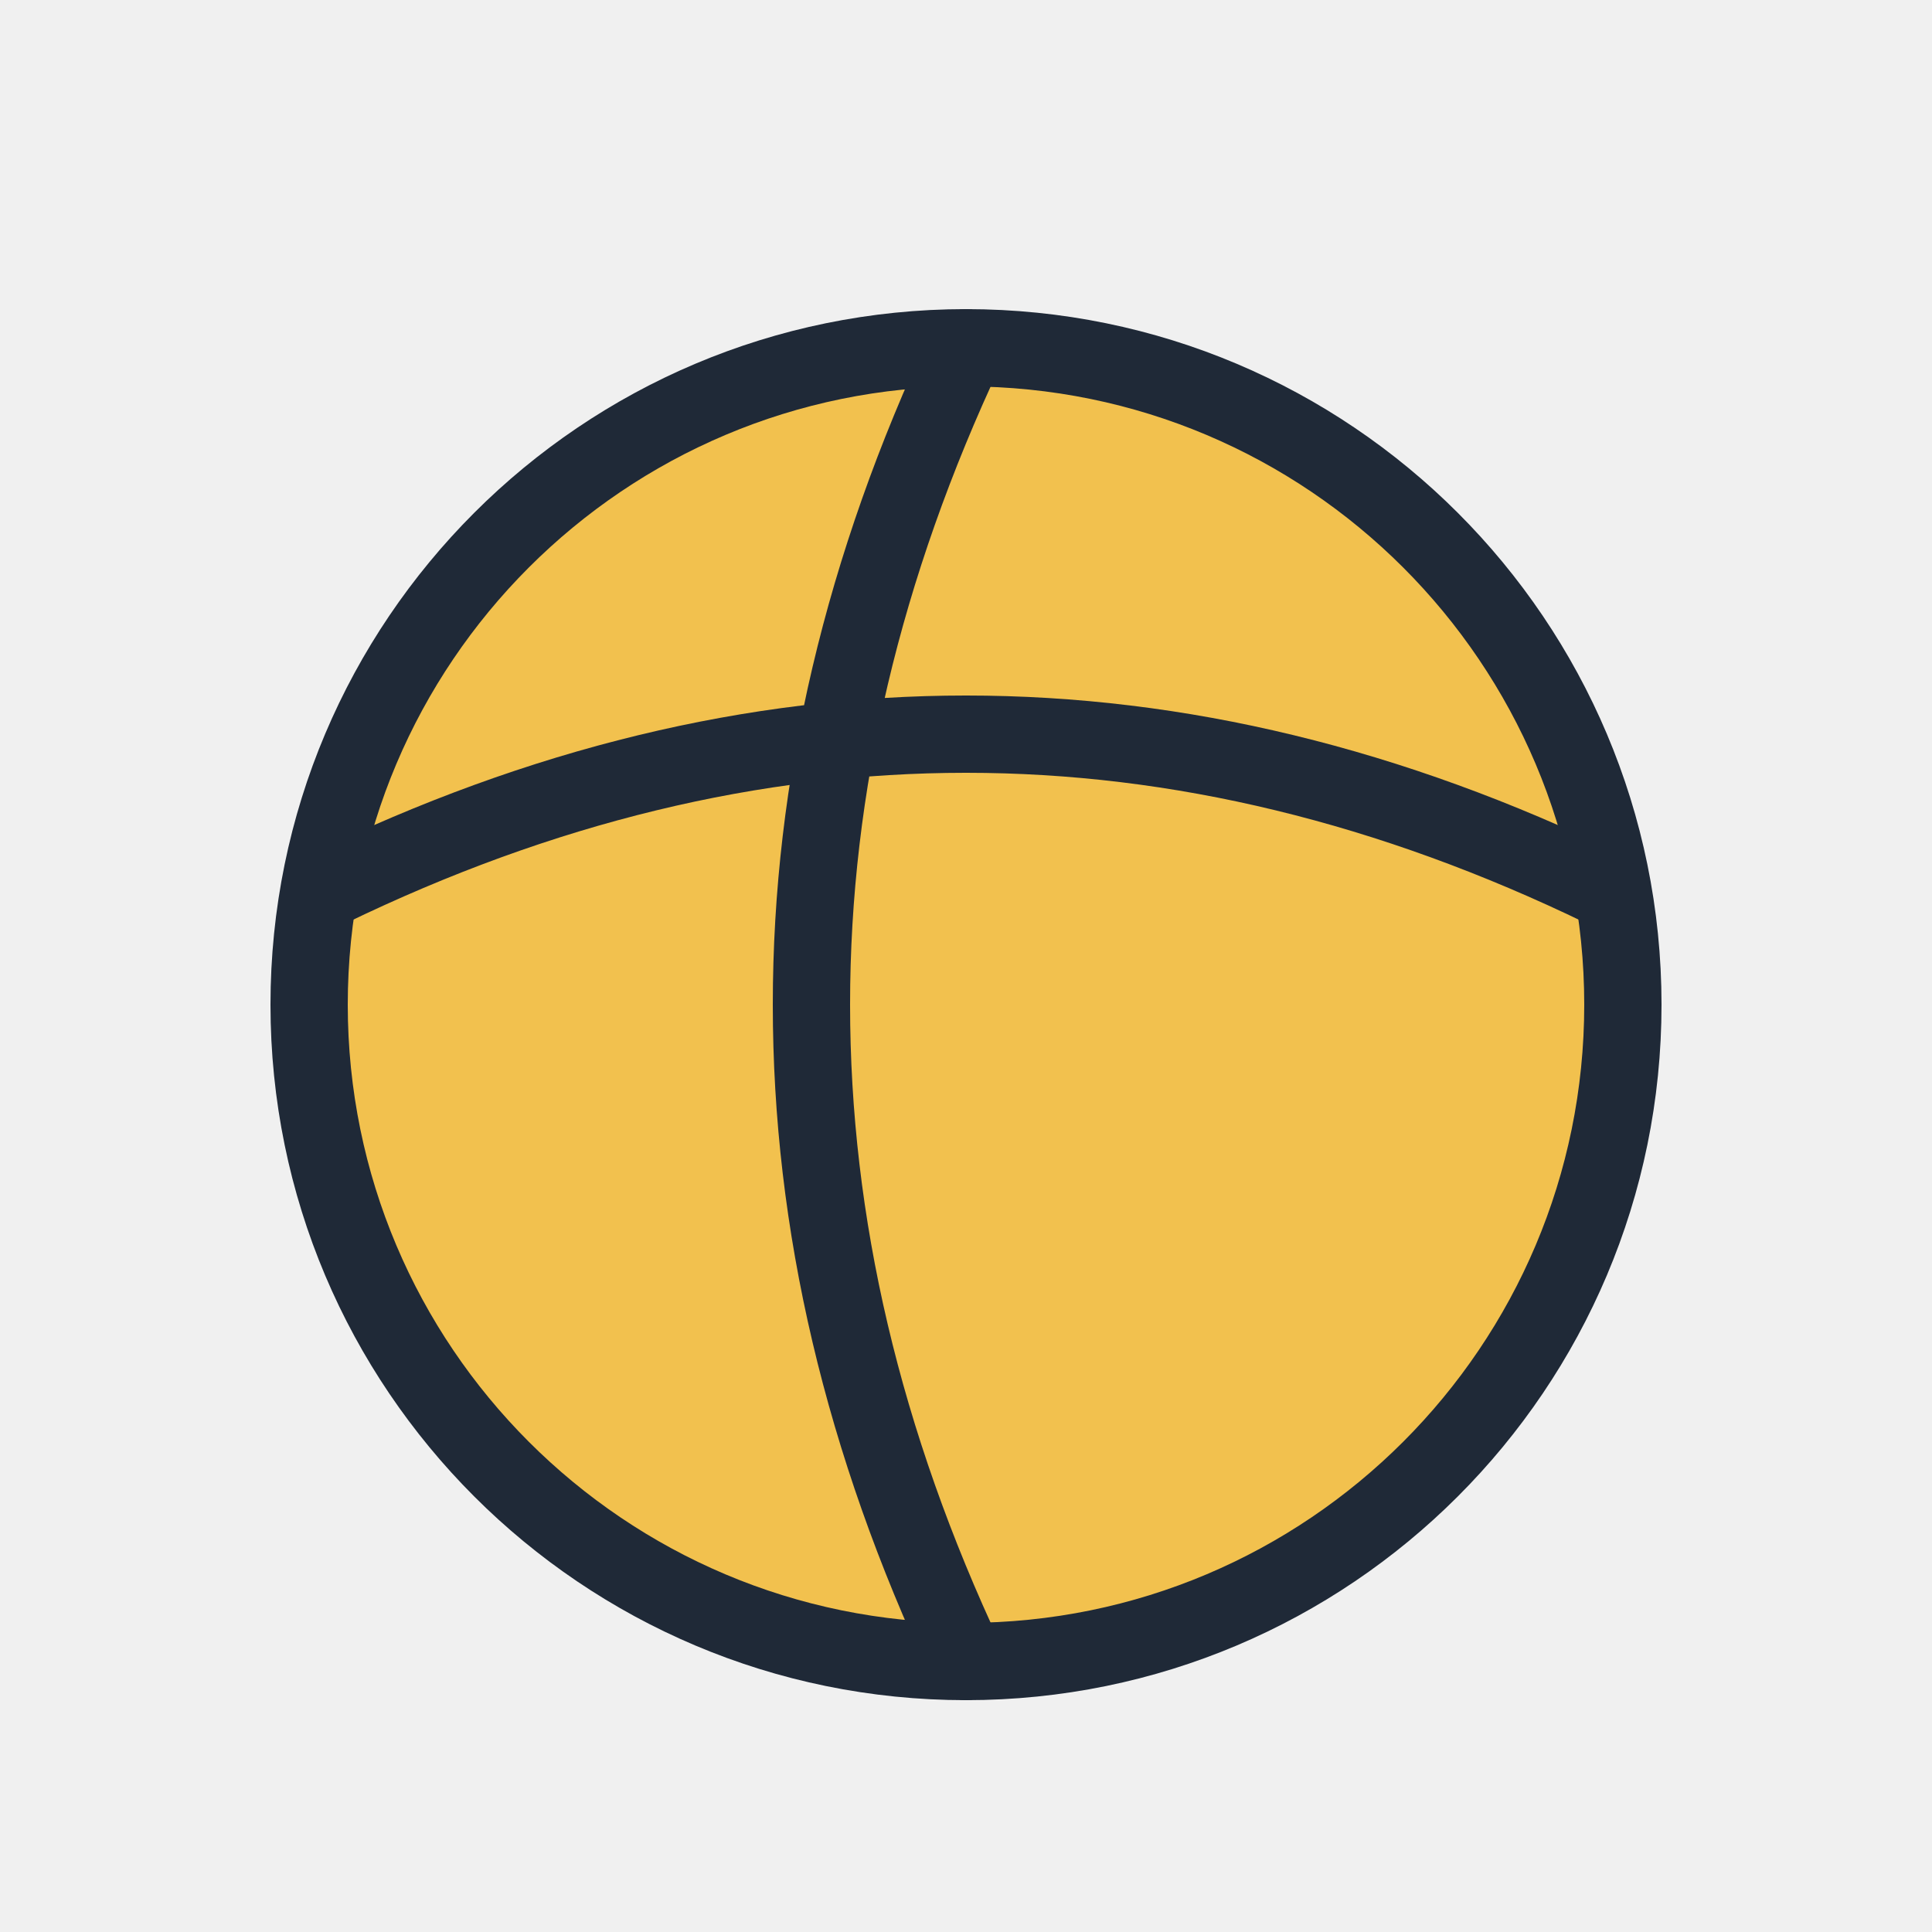
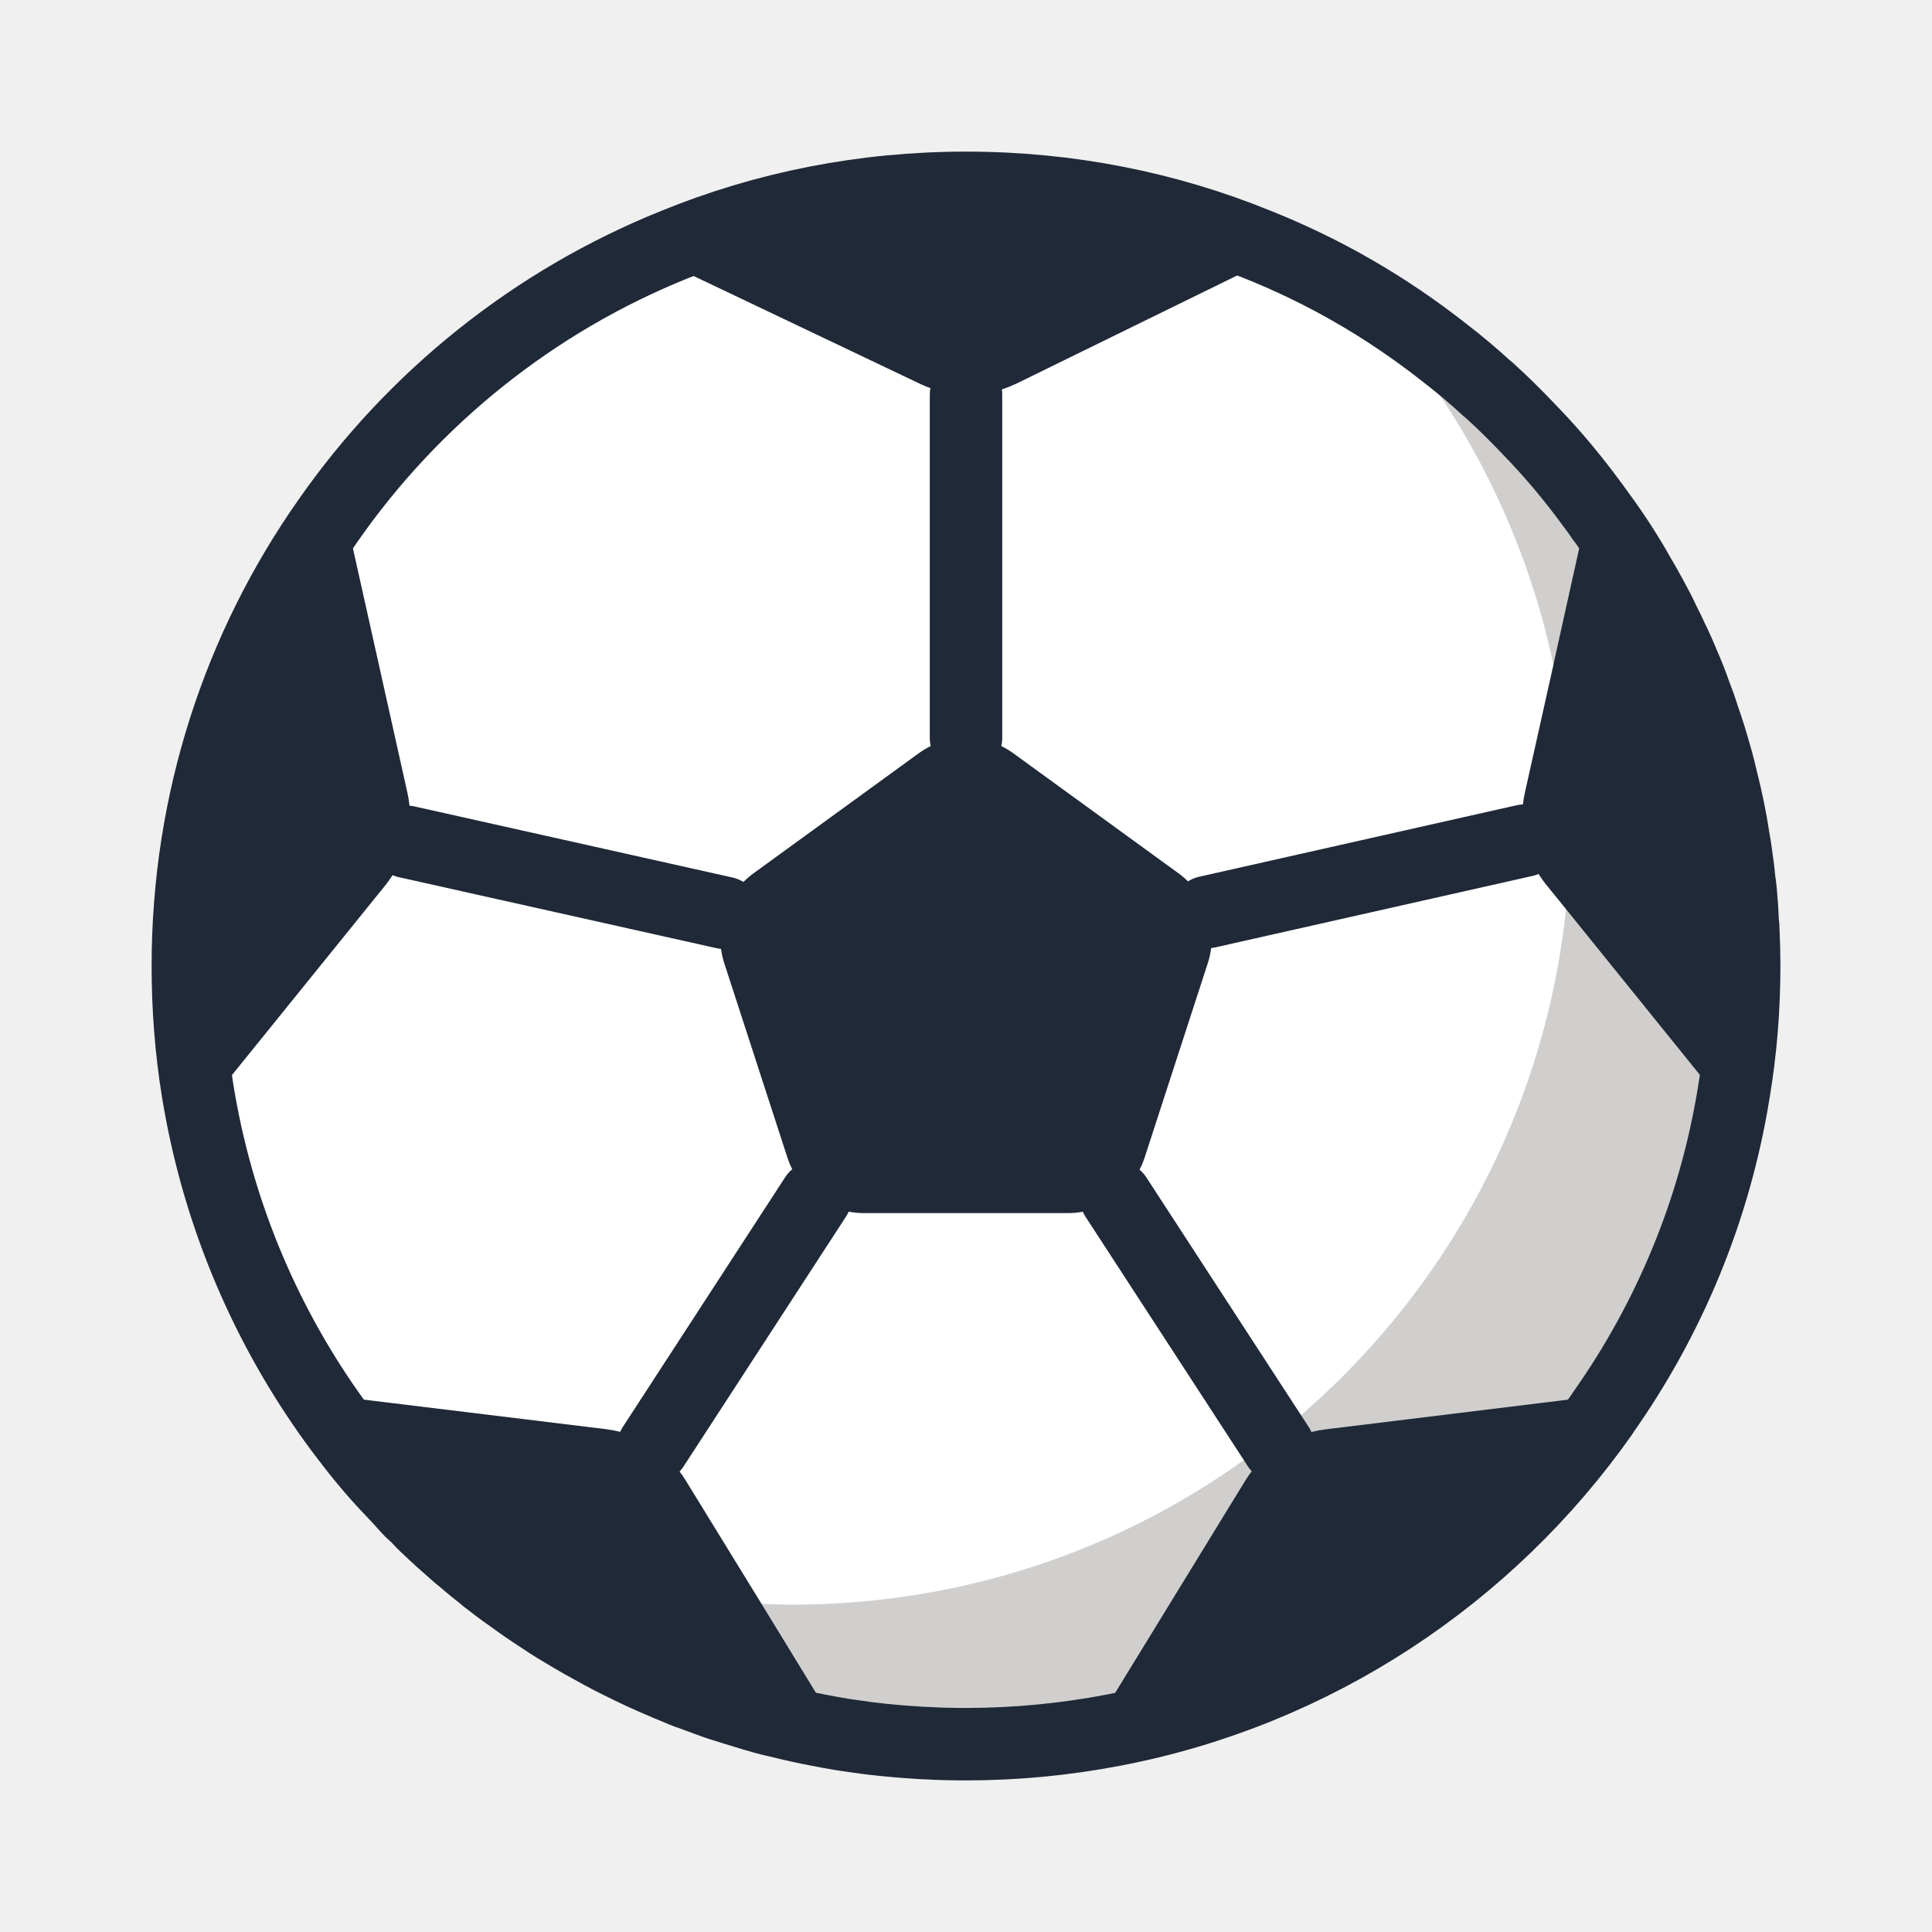
<svg xmlns="http://www.w3.org/2000/svg" viewBox="0 0 100 100">
-   <circle cx="50" cy="52" r="34" fill="#F2C14E" stroke="#1F2937" stroke-width="4" />
-   <path d="M17 46 Q50 30 83 46 M50 18 Q34 52 50 86" fill="none" stroke="#1F2937" stroke-width="4" stroke-linecap="round" />
+   <g transform="scale(1.3889)">
+     <g data-layer="color">
+       <path fill="#FFFFFF" stroke="none" d="M65,36c0,1.61-0.13,3.19-0.39,4.73c-0.71,4.39-2.42,8.45-4.89,11.94c0,0,0,0,0,0.01 c-4.24,6.03-10.73,10.37-18.24,11.8C39.7,64.82,37.87,65,36,65c-0.5,0-1-0.01-1.49-0.04h-0.07c-0.47-0.03-0.94-0.06-1.41-0.11 c-0.04,0-0.08-0.01-0.12-0.01c-0.39-0.04-0.78-0.09-1.17-0.15c-0.11-0.02-0.23-0.03-0.34-0.05c-0.3-0.05-0.59-0.1-0.89-0.16 c-0.47-0.09-0.94-0.19-1.41-0.31c-0.19-0.04-0.39-0.09-0.58-0.14c-0.26-0.07-0.52-0.15-0.78-0.23c-0.23-0.07-0.47-0.14-0.71-0.22 c-0.24-0.07-0.47-0.15-0.7-0.24c-0.19-0.07-0.38-0.14-0.57-0.21c-0.11-0.03-0.21-0.07-0.32-0.12 c-0.39-0.16-0.78-0.32-1.16-0.49c-0.52-0.23-1.03-0.48-1.54-0.74c-0.23-0.12-0.45-0.24-0.68-0.37 c-0.26-0.14-0.51-0.28-0.76-0.43c-0.28-0.17-0.56-0.33-0.84-0.51c-0.08-0.05-0.16-0.11-0.24-0.16 c-0.39-0.25-0.78-0.52-1.15-0.79c-0.32-0.22-0.63-0.46-0.93-0.69c-0.03-0.02-0.05-0.04-0.08-0.07 c-0.27-0.21-0.53-0.42-0.78-0.64c-0.13-0.1-0.26-0.21-0.38-0.32c-0.1-0.09-0.19-0.17-0.29-0.26c-0.02-0.01-0.03-0.02-0.04-0.03 c-0.03-0.03-0.06-0.06-0.09-0.08c-0.02-0.01-0.03-0.03-0.04-0.04c-0.02-0.01-0.03-0.02-0.04-0.04c-0.13-0.11-0.25-0.22-0.37-0.34 c-0.13-0.12-0.25-0.23-0.36-0.35c-0.02-0.02-0.04-0.04-0.05-0.06c-0.1-0.1-0.2-0.19-0.3-0.28 c-0.152-0.152-0.292-0.323-0.44-0.479c-0.007-0.007-0.013-0.014-0.02-0.021 c0.001,0,0.002,0.001,0.002,0.001c-0.334-0.354-0.671-0.705-0.992-1.081c-0.24-0.28-0.48-0.57-0.71-0.87 c-0.32-0.41-0.63-0.82-0.93-1.25c-2.46-3.51-4.16-7.59-4.87-12.01C7.12,39.11,7,37.57,7,36c0-6.17,1.92-11.89,5.22-16.59 C15.41,14.83,19.9,11.22,25.15,9.11C28.5,7.74,32.16,7,36,7c3.83,0,7.49,0.74,10.83,2.1c2.52,1,4.86,2.36,6.97,4.02 c0.56,0.43,1.11,0.89,1.64,1.38h0.01c0.53,0.48,1.04,0.98,1.53,1.5c0.75,0.77,1.44,1.58,2.09,2.44c0.21,0.28,0.43,0.57,0.63,0.86 v0.01c0,0,0-0.01,0.01,0c0.5,0.69,0.97,1.42,1.39,2.17c0.15,0.25,0.29,0.5,0.43,0.76c0.17,0.31,0.33,0.61,0.47,0.92 c0.11,0.21,0.21,0.42,0.31,0.64c0.16,0.32,0.3,0.64,0.43,0.96c0.16,0.36,0.3,0.72,0.43,1.09c0.11,0.28,0.21,0.56,0.3,0.85 c0.08,0.23,0.16,0.47,0.24,0.72c0.1,0.32,0.19,0.64,0.28,0.96c0.06,0.23,0.12,0.45,0.17,0.68c0.18,0.71,0.33,1.42,0.44,2.15 c0.04,0.21,0.07,0.42,0.1,0.64c0.05,0.32,0.09,0.65,0.12,0.97c0.02,0.14,0.04,0.28,0.05,0.41c0.03,0.35,0.06,0.7,0.07,1.06 c0.02,0.15,0.03,0.29,0.03,0.44C64.99,35.15,65,35.57,65,36z" />
+       <path fill="#D0CFCE" stroke="none" d="M65,36c0,1.61-0.13,3.19-0.39,4.73c-0.71,4.39-2.42,8.45-4.89,11.94c0,0,0,0,0,0.01 c-4.24,6.03-10.73,10.37-18.24,11.8C39.7,64.82,37.87,65,36,65c-0.5,0-1-0.01-1.49-0.04h-0.07c-0.47-0.03-0.94-0.06-1.41-0.11 c-0.04,0-0.08-0.01-0.12-0.01c-0.39-0.04-0.78-0.09-1.17-0.15c-0.11-0.02-0.23-0.03-0.34-0.05c-0.3-0.05-0.59-0.1-0.89-0.16 c-0.47-0.09-0.94-0.19-1.41-0.31c-0.19-0.04-0.39-0.09-0.58-0.14c-0.26-0.07-0.52-0.15-0.78-0.23c-0.23-0.07-0.47-0.14-0.71-0.22 c-0.24-0.07-0.47-0.15-0.7-0.24c-0.19-0.07-0.38-0.14-0.57-0.21c-0.11-0.03-0.21-0.07-0.32-0.12 c-0.39-0.16-0.78-0.32-1.16-0.49c-0.26-0.12-0.52-0.24-0.77-0.36c-0.26-0.12-0.51-0.25-0.77-0.38 c-0.23-0.12-0.45-0.24-0.68-0.37c-0.26-0.14-0.51-0.28-0.76-0.43c-0.28-0.17-0.56-0.33-0.84-0.51 c-0.08-0.05-0.16-0.11-0.24-0.16c-0.39-0.25-0.78-0.52-1.15-0.79c-0.32-0.22-0.63-0.46-0.93-0.69 c-0.03-0.02-0.05-0.04-0.08-0.07c-0.27-0.21-0.53-0.42-0.78-0.64c-0.02-0.01-0.04-0.03-0.06-0.05 c-0.26-0.22-0.52-0.45-0.78-0.68c-0.02-0.01-0.03-0.02-0.04-0.04c-0.26-0.25-0.53-0.49-0.78-0.75 c-0.26-0.26-0.51-0.52-0.76-0.78c3.99,2.34,8.6,3.77,13.52,3.95c0.38,0.02,0.76,0.03,1.14,0.03c6.76,0,12.99-2.31,17.92-6.2 c5.99-4.71,10.08-11.73,10.92-19.72c0.11-1.01,0.16-2.04,0.16-3.08c0-2.07-0.22-4.08-0.63-6.02v-0.01 c-1.11-5.25-3.63-9.95-7.15-13.73c1.06,0.63,2.09,1.33,3.06,2.08c0.56,0.44,1.11,0.9,1.64,1.38c0,0,0-0.01,0.01,0 c0.53,0.49,1.04,0.98,1.53,1.5c0.98,1.03,1.9,2.14,2.72,3.31c0.5,0.7,0.97,1.42,1.4,2.17c0.15,0.25,0.29,0.5,0.43,0.76 c0.17,0.31,0.33,0.61,0.47,0.92c0.11,0.21,0.21,0.42,0.31,0.64c0.16,0.32,0.3,0.64,0.43,0.96c0.16,0.36,0.3,0.72,0.43,1.09 c0.11,0.28,0.21,0.56,0.3,0.85c0.08,0.23,0.16,0.47,0.24,0.72c0.1,0.32,0.19,0.64,0.28,0.96c0.06,0.23,0.12,0.45,0.17,0.68 c0.18,0.71,0.33,1.42,0.44,2.15c0.04,0.21,0.07,0.42,0.1,0.64c0.05,0.32,0.09,0.65,0.12,0.97c0.02,0.14,0.04,0.28,0.05,0.41 c0.03,0.35,0.06,0.7,0.07,1.06c0.02,0.15,0.03,0.29,0.03,0.44C64.99,35.15,65,35.57,65,36z" />
+     </g>
+     <g />
+     <g />
+     <g />
+     <g data-layer="line">
+       <path fill="none" stroke="#1F2937" stroke-linecap="round" stroke-linejoin="round" stroke-miterlimit="10" stroke-width="2.7" d="M65,36c0,1.61-0.13,3.19-0.39,4.73c-0.71,4.39-2.42,8.45-4.89,11.94c0,0,0,0,0,0.01c-4.24,6.03-10.73,10.37-18.24,11.8 C39.7,64.82,37.87,65,36,65c-0.5,0-1-0.01-1.49-0.04h-0.07c-0.47-0.03-0.94-0.06-1.41-0.11c-0.04,0-0.08-0.01-0.12-0.01 c-0.39-0.04-0.78-0.09-1.17-0.15c-0.11-0.02-0.23-0.03-0.34-0.05c-0.3-0.05-0.59-0.1-0.89-0.16c-0.47-0.09-0.94-0.19-1.41-0.31 c-0.19-0.04-0.39-0.09-0.58-0.14c-0.26-0.07-0.52-0.15-0.78-0.23c-0.23-0.07-0.47-0.14-0.71-0.22 c-0.24-0.07-0.47-0.15-0.7-0.24c-0.19-0.07-0.38-0.14-0.57-0.21c-0.11-0.03-0.21-0.07-0.32-0.12 c-0.39-0.16-0.78-0.32-1.16-0.49c-0.52-0.23-1.03-0.48-1.54-0.74c-0.23-0.12-0.45-0.24-0.68-0.37 c-0.26-0.14-0.51-0.28-0.76-0.43c-0.28-0.17-0.56-0.33-0.84-0.51c-0.08-0.05-0.16-0.11-0.24-0.16 c-0.39-0.25-0.78-0.52-1.15-0.79c-0.32-0.22-0.63-0.46-0.93-0.69c-0.03-0.02-0.05-0.04-0.08-0.07 c-0.27-0.21-0.53-0.42-0.78-0.64c-0.13-0.1-0.26-0.21-0.38-0.32c-0.1-0.09-0.19-0.17-0.29-0.26c-0.02-0.01-0.03-0.02-0.04-0.03 c-0.03-0.03-0.06-0.06-0.09-0.08c-0.02-0.01-0.03-0.03-0.04-0.04c-0.02-0.01-0.03-0.02-0.04-0.04c-0.13-0.11-0.25-0.22-0.37-0.34 c-0.13-0.12-0.25-0.23-0.36-0.35c-0.02-0.02-0.04-0.04-0.05-0.06c-0.1-0.1-0.2-0.19-0.3-0.28 c-0.152-0.152-0.292-0.323-0.44-0.479c-0.007-0.007-0.013-0.014-0.02-0.021 c0.001,0,0.002,0.001,0.002,0.001c-0.334-0.354-0.671-0.705-0.992-1.081c-0.24-0.28-0.48-0.57-0.71-0.87 c-0.32-0.41-0.63-0.82-0.93-1.25c-2.46-3.51-4.16-7.59-4.87-12.01C7.12,39.11,7,37.57,7,36c0-6.17,1.92-11.89,5.22-16.59 C15.41,14.83,19.9,11.22,25.15,9.11C28.5,7.74,32.16,7,36,7c3.83,0,7.49,0.74,10.83,2.1c2.52,1,4.86,2.36,6.97,4.02 c0.56,0.43,1.11,0.89,1.64,1.38h0.01c0.53,0.48,1.04,0.98,1.53,1.5c0.75,0.77,1.44,1.58,2.09,2.44c0.21,0.28,0.43,0.57,0.63,0.86 v0.01c0,0,0-0.01,0.01,0c0.5,0.69,0.97,1.42,1.39,2.17c0.15,0.25,0.29,0.5,0.43,0.76c0.17,0.31,0.33,0.61,0.47,0.92 c0.11,0.21,0.21,0.42,0.31,0.64c0.16,0.32,0.3,0.64,0.43,0.96c0.16,0.36,0.3,0.72,0.43,1.09c0.11,0.28,0.21,0.56,0.3,0.85 c0.08,0.23,0.16,0.47,0.24,0.72c0.1,0.32,0.19,0.64,0.28,0.96c0.06,0.23,0.12,0.45,0.17,0.68c0.18,0.71,0.33,1.42,0.44,2.15 c0.04,0.21,0.07,0.42,0.1,0.64c0.05,0.32,0.09,0.65,0.12,0.97c0.02,0.14,0.04,0.28,0.05,0.41c0.03,0.35,0.06,0.7,0.07,1.06 c0.02,0.15,0.03,0.29,0.03,0.44C64.99,35.15,65,35.57,65,36z" />
+       <path fill="#1F2937" stroke="none" d="M34.237,28.073l-6.155,4.472c-1.052,0.764-1.491,2.118-1.09,3.354l2.351,7.236 c0.402,1.236,1.554,2.073,2.853,2.073h7.609c1.3,0,2.451-0.837,2.853-2.073l2.351-7.236 c0.402-1.236-0.038-2.59-1.09-3.354l-6.155-4.472C36.712,27.309,35.288,27.309,34.237,28.073z" />
+       <path fill="#1F2937" stroke="none" d="M46.28,10.18l-8.41,4.12c-0.59,0.28-1.23,0.42-1.87,0.41c-0.57-0.01-1.14-0.14-1.68-0.39l-8.61-4.1 c-0.42-0.2-0.64-0.67-0.56-1.11C28.5,7.74,32.16,7,36,7c3.83,0,7.49,0.74,10.83,2.1C46.91,9.53,46.7,9.98,46.28,10.18z" />
+       <path fill="#1F2937" stroke="none" d="M30.51,64.48c-0.47-0.09-0.94-0.19-1.41-0.31c-0.19-0.04-0.39-0.09-0.58-0.14c-0.26-0.07-0.52-0.15-0.78-0.23 c-0.23-0.07-0.47-0.14-0.71-0.22c-0.24-0.07-0.47-0.15-0.7-0.24c-0.19-0.07-0.38-0.14-0.57-0.21 c-0.11-0.03-0.21-0.07-0.32-0.12c-0.39-0.16-0.78-0.32-1.16-0.49c-0.522-0.23-1.033-0.481-1.539-0.741 c-0.23-0.118-0.455-0.242-0.682-0.366c-0.256-0.141-0.509-0.285-0.76-0.433 c-0.282-0.166-0.564-0.333-0.84-0.508c-0.082-0.052-0.161-0.108-0.242-0.161 c-3.13-2.03-5.849-4.639-7.988-7.691c0.19-0.34,0.58-0.55,1.01-0.5l9.34,1.14c0.64,0.08,1.24,0.3,1.76,0.65 c0.49,0.33,0.91,0.76,1.22,1.27l2.82,4.59l2.19,3.58C30.79,63.71,30.76,64.16,30.51,64.48z" />
+       <path fill="#1F2937" stroke="none" d="M15.16,31.37c-0.14,0.58-0.41,1.13-0.79,1.61l-5.9,7.3c-0.28,0.34-0.73,0.46-1.11,0.33C7.12,39.11,7,37.57,7,36 c0-6.17,1.92-11.89,5.22-16.59c0.42,0.05,0.79,0.35,0.88,0.79l2.08,9.33C15.32,30.14,15.31,30.77,15.16,31.37z" />
+       <path fill="#1F2937" stroke="none" d="M59.72,52.67c0,0,0,0,0,0.01c-4.24,6.03-10.73,10.37-18.24,11.8c-0.26-0.32-0.29-0.78-0.07-1.15L46.4,55.19 c0.32-0.52,0.74-0.95,1.24-1.28c0.52-0.34,1.11-0.56,1.74-0.64l9.31-1.14C59.13,52.08,59.53,52.31,59.72,52.67z" />
+       <path fill="#1F2937" stroke="none" d="M65,36c0,1.61-0.13,3.19-0.39,4.73c-0.36,0.08-0.75-0.04-1-0.35l-5.25-6.5l-0.73-0.9c-0.78-0.96-1.08-2.23-0.8-3.45 l1.06-4.75v-0.01l1.04-4.69c0.08-0.39,0.39-0.69,0.77-0.77c0-0.01,0-0.01,0.01,0c0.5,0.69,0.97,1.42,1.39,2.17 c0.15,0.25,0.29,0.5,0.43,0.76c0.17,0.31,0.33,0.61,0.47,0.92c0.11,0.21,0.21,0.42,0.31,0.64c0.16,0.32,0.3,0.64,0.43,0.96 c0.16,0.36,0.3,0.72,0.43,1.09c0.11,0.28,0.21,0.56,0.3,0.85c0.08,0.23,0.16,0.47,0.24,0.72c0.1,0.32,0.19,0.64,0.28,0.96 c0.06,0.23,0.12,0.45,0.17,0.68c0.18,0.71,0.33,1.42,0.44,2.15c0.04,0.21,0.07,0.42,0.1,0.64c0.05,0.32,0.09,0.65,0.12,0.97 c0.02,0.14,0.04,0.28,0.05,0.41c0.03,0.35,0.06,0.7,0.07,1.06c0.02,0.15,0.03,0.29,0.03,0.44C64.99,35.15,65,35.57,65,36z" />
+       <line x1="36" x2="36" y1="14.712" y2="27.5" fill="none" stroke="#1F2937" stroke-linecap="round" stroke-linejoin="round" stroke-miterlimit="10" stroke-width="2.7" />
+       <line x1="44.989" x2="56.812" y1="33.99" y2="31.327" fill="none" stroke="#1F2937" stroke-linecap="round" stroke-linejoin="round" stroke-miterlimit="10" stroke-width="2.7" />
+       <line x1="41.591" x2="47.638" y1="44.617" y2="53.913" fill="none" stroke="#1F2937" stroke-linecap="round" stroke-linejoin="round" stroke-miterlimit="10" stroke-width="2.7" />
+       <line x1="30.394" x2="24.343" y1="44.606" y2="53.913" fill="none" stroke="#1F2937" stroke-linecap="round" stroke-linejoin="round" stroke-miterlimit="10" stroke-width="2.7" />
+       <line x1="27.001" x2="15.164" y1="34.019" y2="31.373" fill="none" stroke="#1F2937" stroke-linecap="round" stroke-linejoin="round" stroke-miterlimit="10" stroke-width="2.7" />
+     </g>
+   </g>
</svg>
